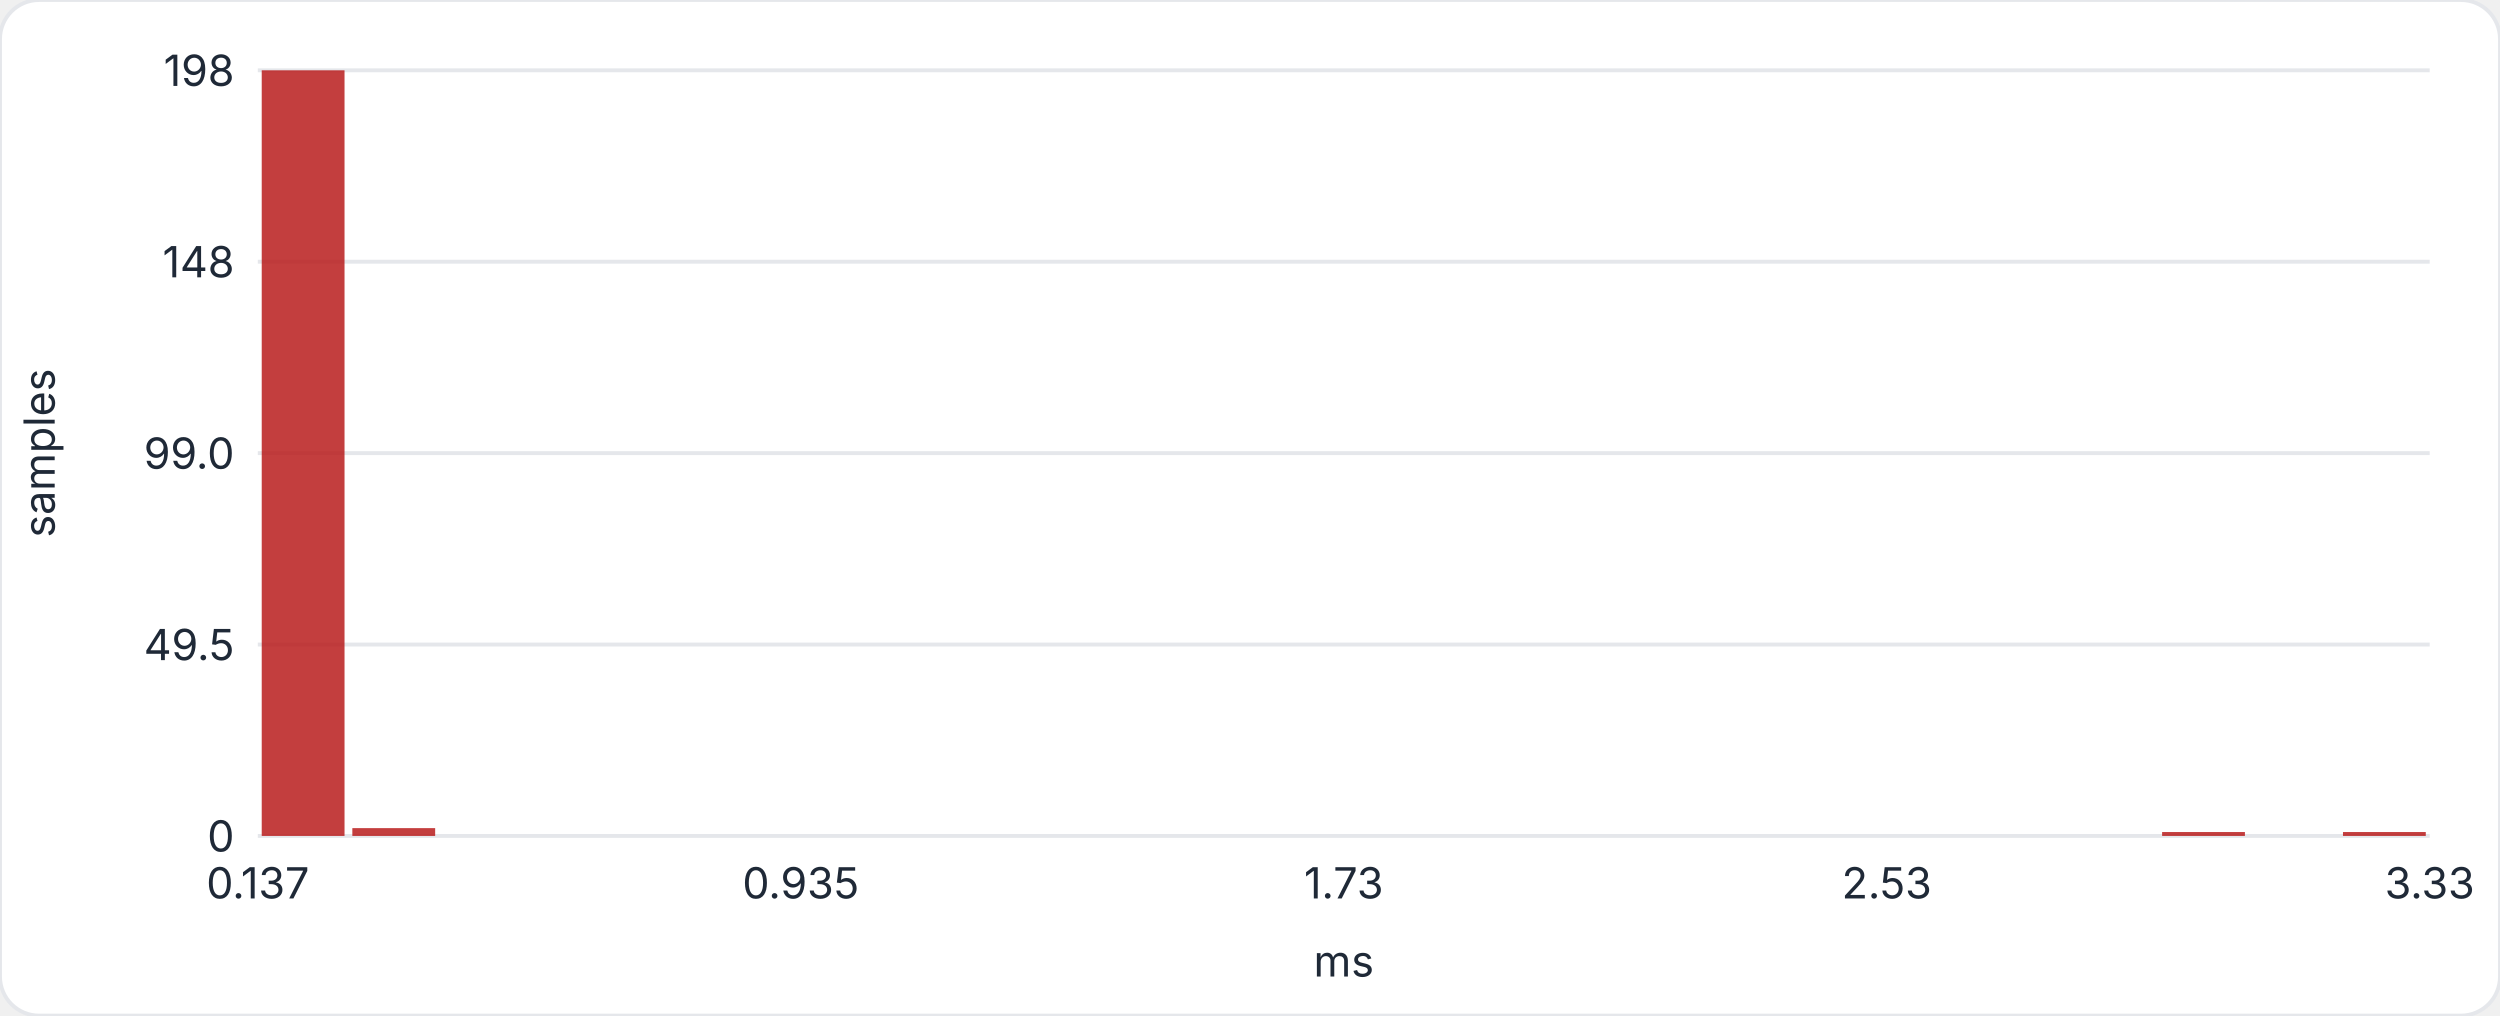
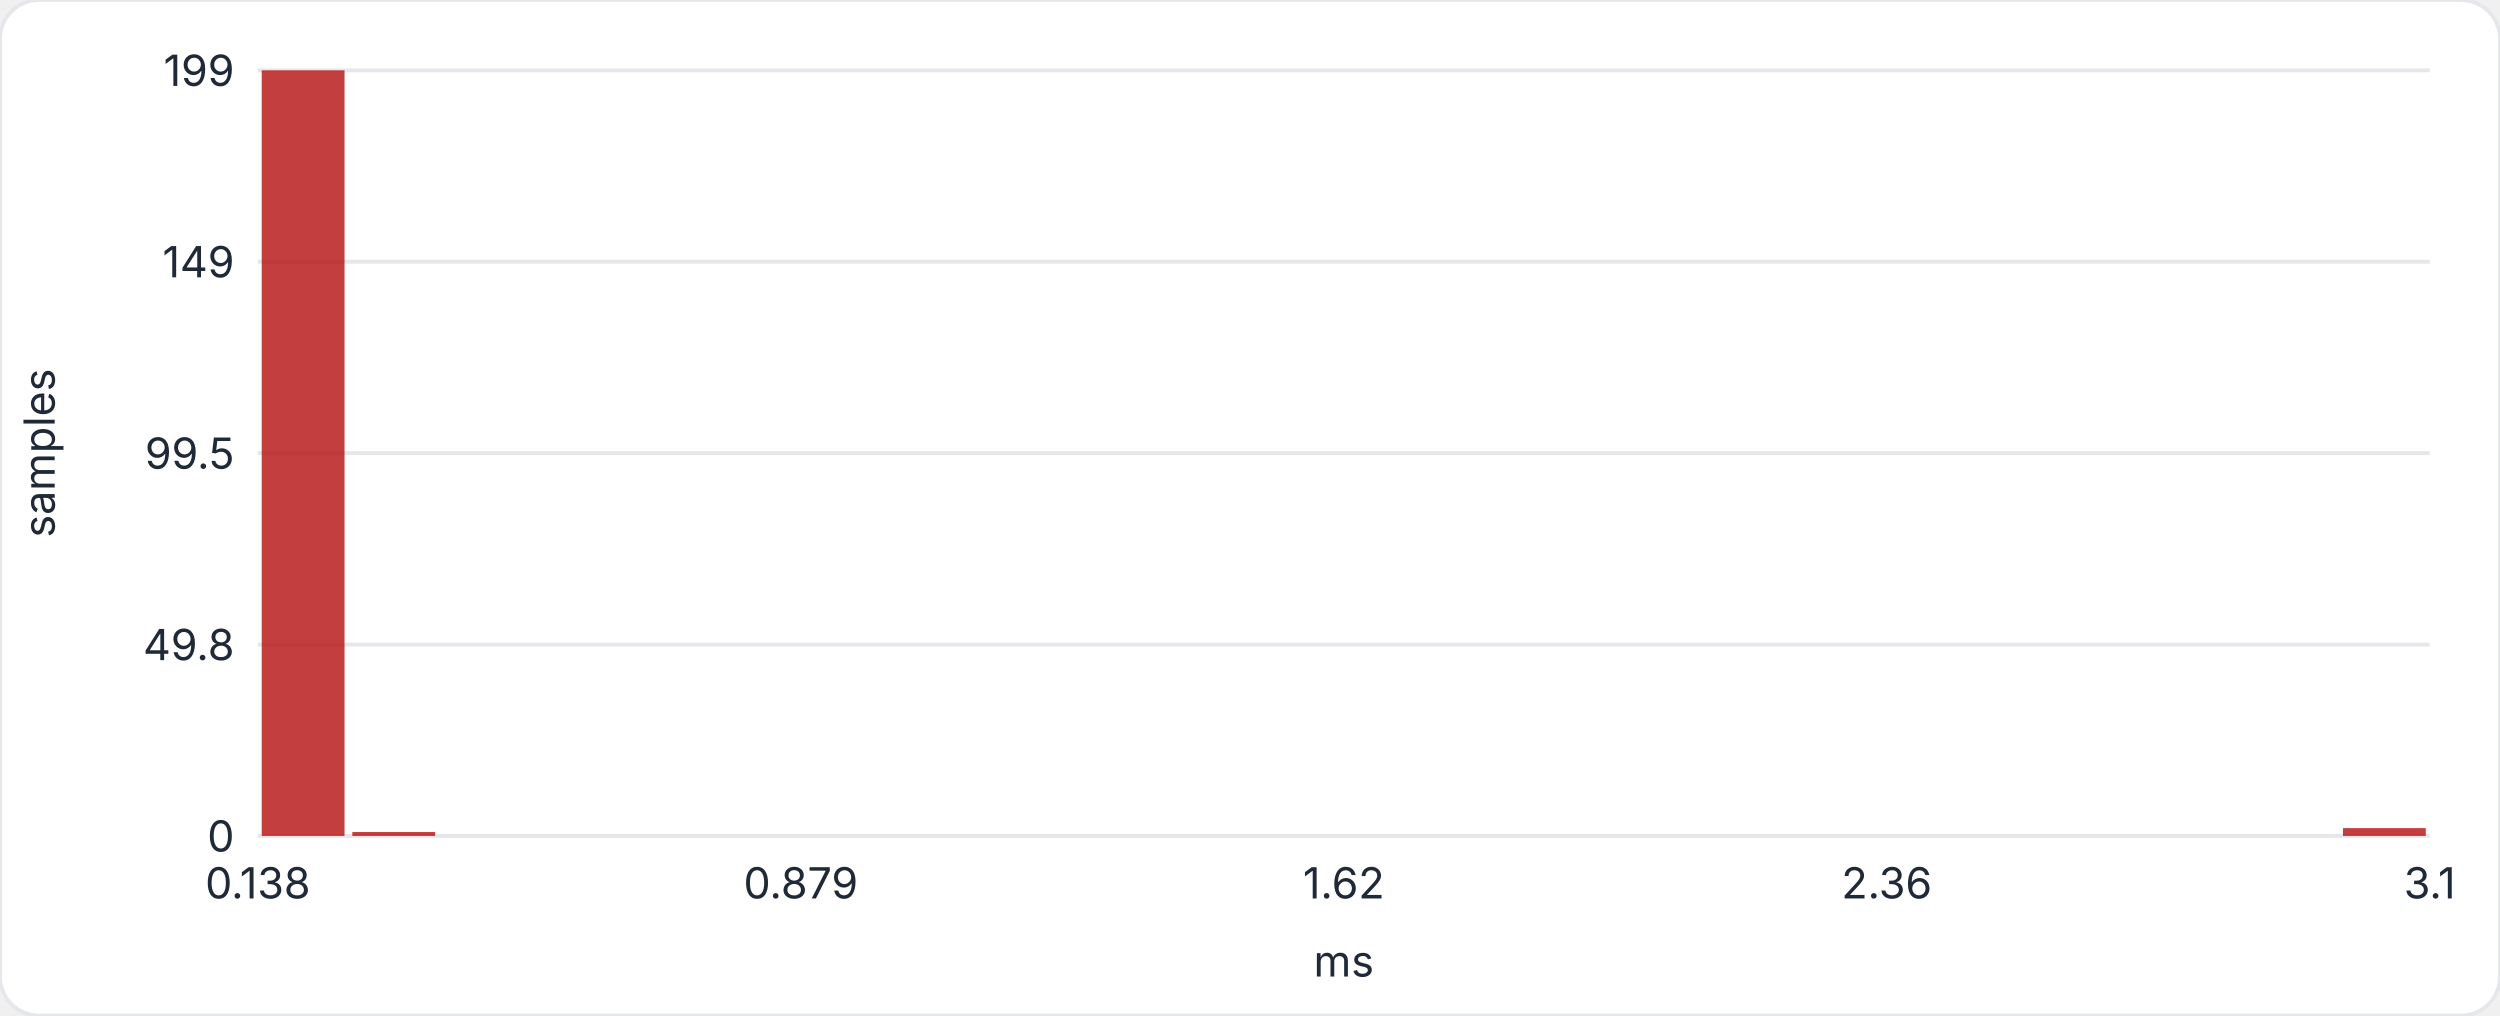
<svg xmlns="http://www.w3.org/2000/svg" viewBox="0 0 640 260" width="640" height="260" font-family="Inter, Segoe UI, Arial, sans-serif" font-size="11" role="img" aria-label="QR-37 rtt_ms">
  <rect width="640" height="260" rx="10" fill="#ffffff" stroke="#e5e7eb" />
  <line x1="66" x2="622" y1="214.0" y2="214.0" stroke="#e5e7eb" />
  <text x="60" y="218.0" text-anchor="end" fill="#1f2937">0</text>
  <line x1="66" x2="622" y1="165.0" y2="165.0" stroke="#e5e7eb" />
-   <text x="60" y="169.0" text-anchor="end" fill="#1f2937">49.5</text>
+   <text x="60" y="169.0" text-anchor="end" fill="#1f2937">49.8</text>
  <line x1="66" x2="622" y1="116.0" y2="116.0" stroke="#e5e7eb" />
-   <text x="60" y="120.0" text-anchor="end" fill="#1f2937">99.0</text>
+   <text x="60" y="120.0" text-anchor="end" fill="#1f2937">99.5</text>
  <line x1="66" x2="622" y1="67.0" y2="67.0" stroke="#e5e7eb" />
-   <text x="60" y="71.0" text-anchor="end" fill="#1f2937">148</text>
+   <text x="60" y="71.0" text-anchor="end" fill="#1f2937">149</text>
  <line x1="66" x2="622" y1="18.0" y2="18.0" stroke="#e5e7eb" />
-   <text x="60" y="22.0" text-anchor="end" fill="#1f2937">198</text>
+   <text x="60" y="22.0" text-anchor="end" fill="#1f2937">199</text>
  <text x="14" y="116" fill="#1f2937" transform="rotate(-90 14 116)" text-anchor="middle">samples</text>
  <rect x="67.0" y="18.0" width="21.2" height="196.0" fill="#b91c1c" opacity="0.85" />
-   <rect x="90.2" y="212.0" width="21.2" height="2.0" fill="#b91c1c" opacity="0.85" />
-   <rect x="553.5" y="213.0" width="21.2" height="1.0" fill="#b91c1c" opacity="0.85" />
-   <rect x="599.8" y="213.0" width="21.2" height="1.0" fill="#b91c1c" opacity="0.85" />
-   <text x="66.0" y="230" text-anchor="middle" fill="#1f2937">0.137</text>
-   <text x="205.0" y="230" text-anchor="middle" fill="#1f2937">0.935</text>
-   <text x="344.0" y="230" text-anchor="middle" fill="#1f2937">1.73</text>
-   <text x="483.0" y="230" text-anchor="middle" fill="#1f2937">2.53</text>
-   <text x="622.0" y="230" text-anchor="middle" fill="#1f2937">3.33</text>
+   <rect x="90.2" y="213.0" width="21.2" height="1.0" fill="#b91c1c" opacity="0.85" />
+   <rect x="599.8" y="212.0" width="21.2" height="2.0" fill="#b91c1c" opacity="0.85" />
+   <text x="66.0" y="230" text-anchor="middle" fill="#1f2937">0.138</text>
+   <text x="205.0" y="230" text-anchor="middle" fill="#1f2937">0.879</text>
+   <text x="344.0" y="230" text-anchor="middle" fill="#1f2937">1.62</text>
+   <text x="483.0" y="230" text-anchor="middle" fill="#1f2937">2.36</text>
+   <text x="622.0" y="230" text-anchor="middle" fill="#1f2937">3.1</text>
  <text x="344" y="250" text-anchor="middle" fill="#1f2937">ms</text>
</svg>
